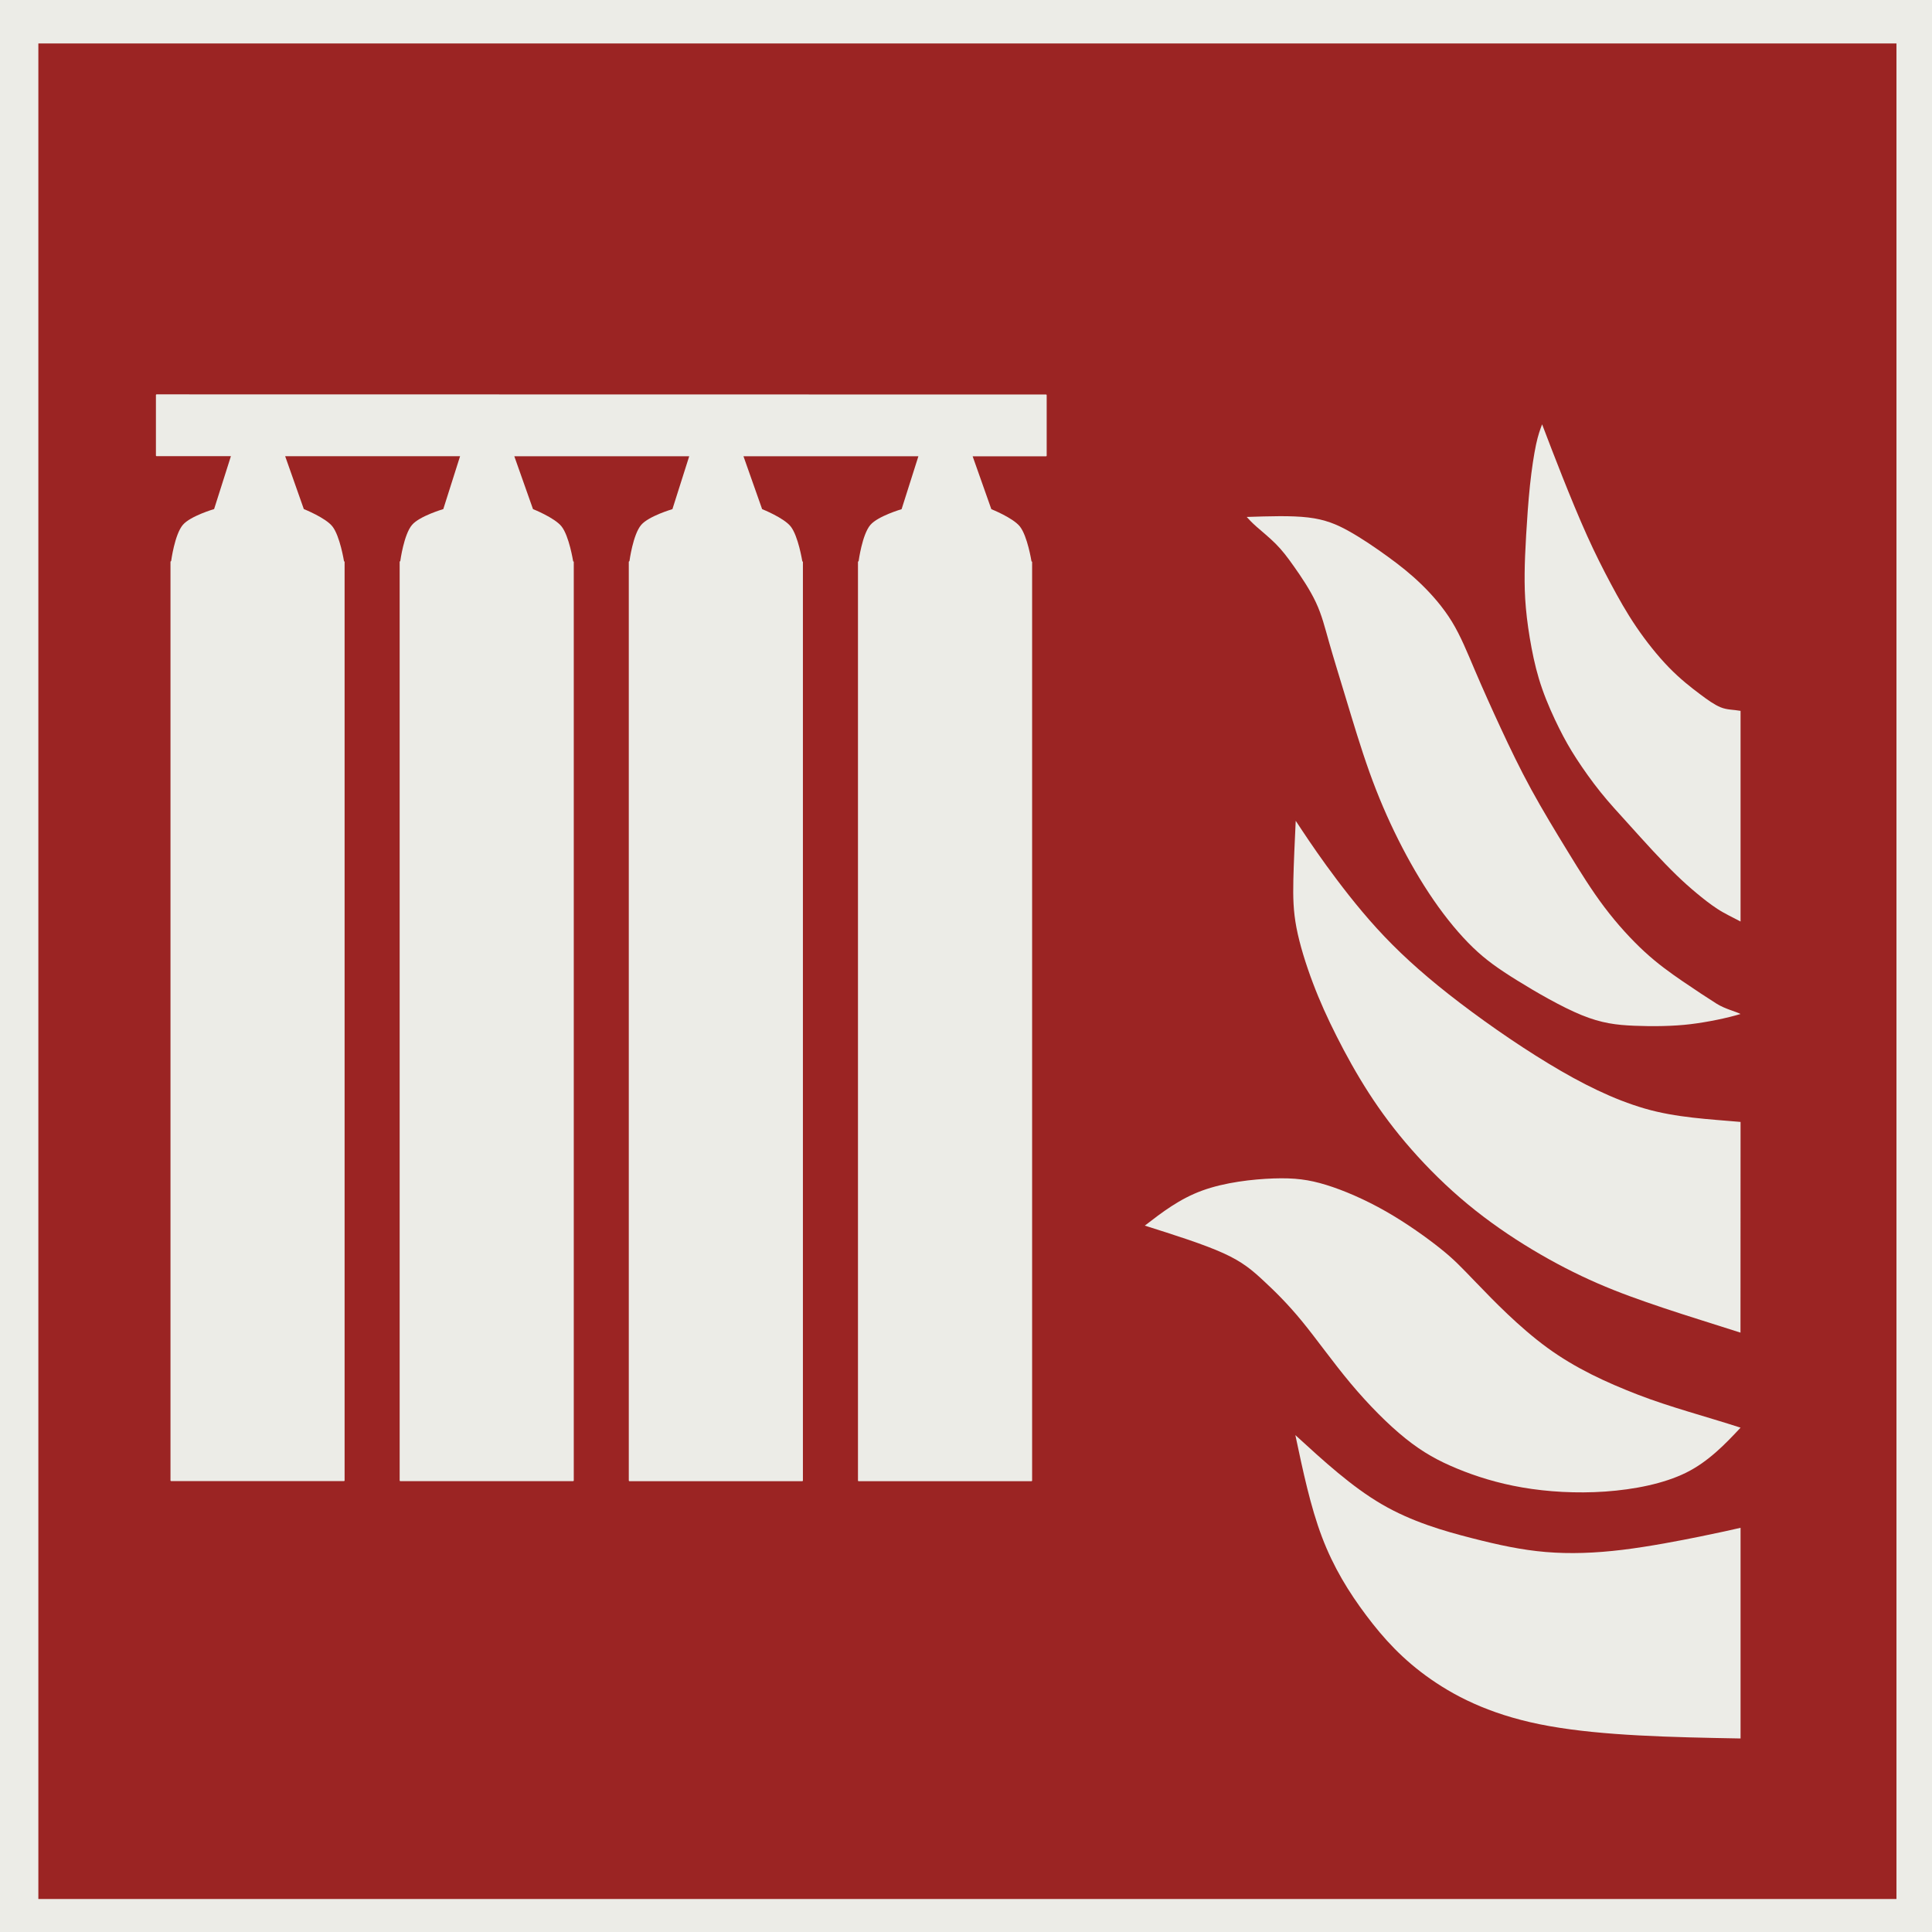
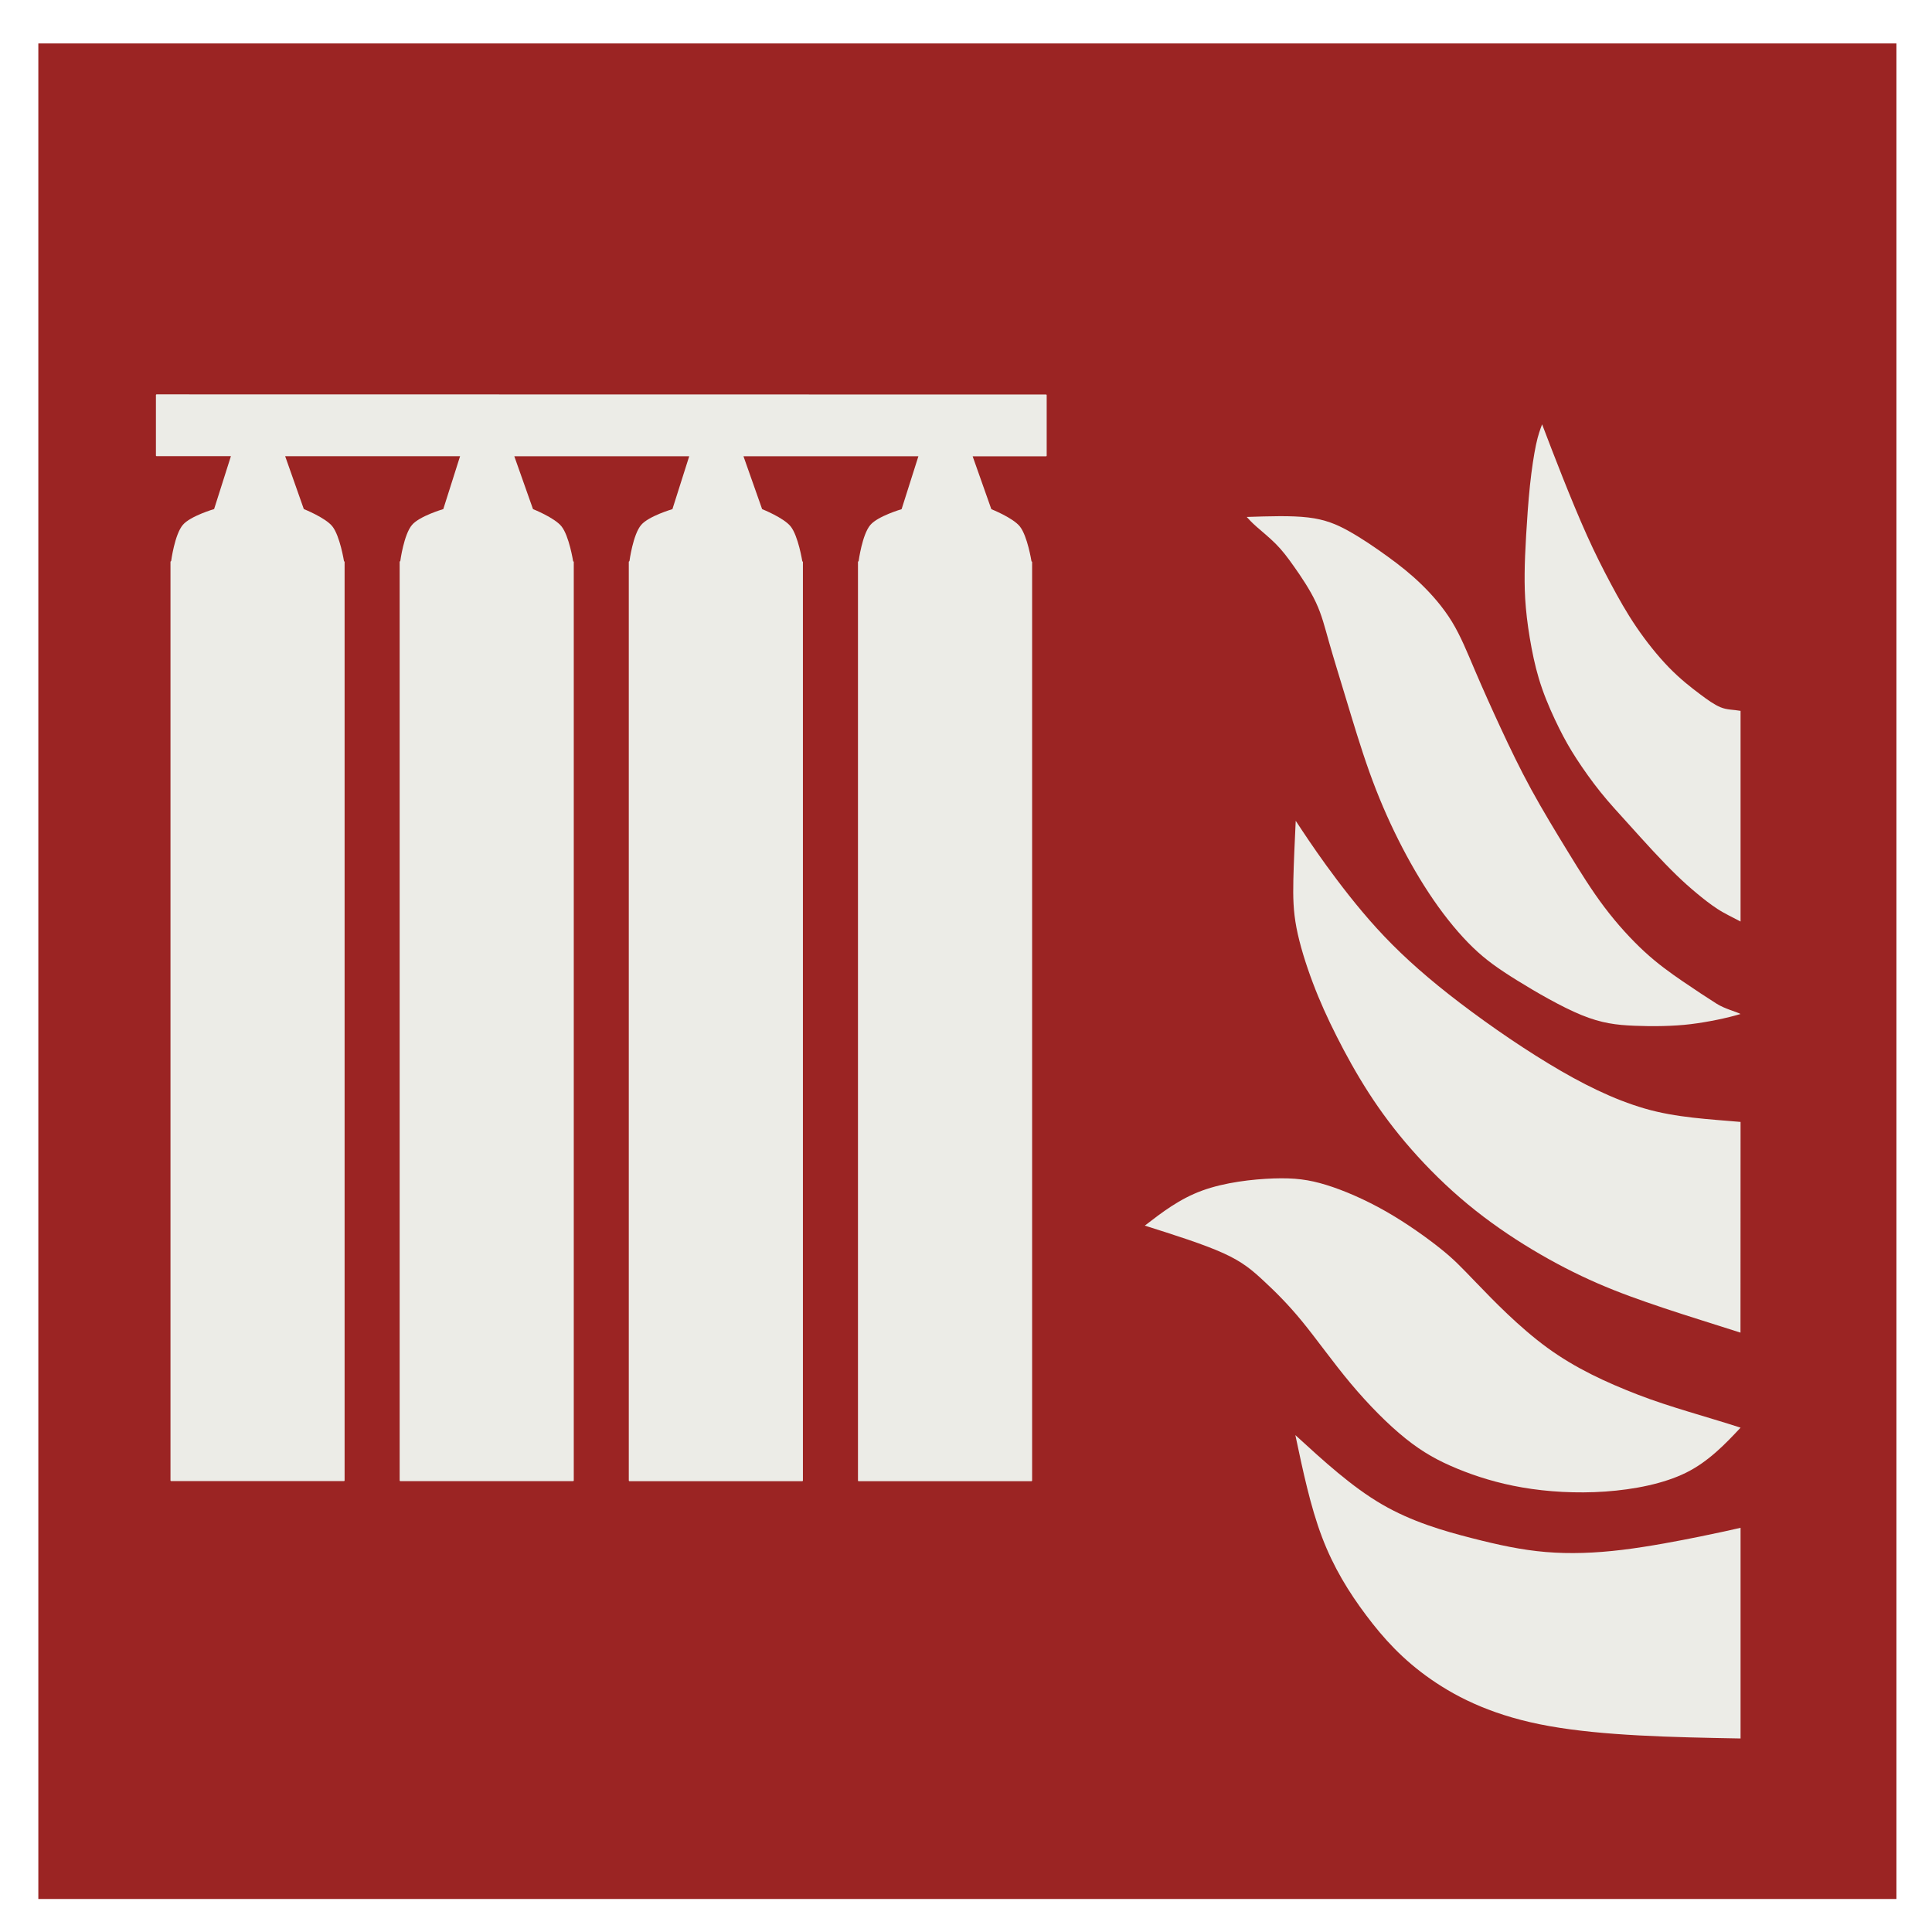
- <svg xmlns="http://www.w3.org/2000/svg" height="200" viewBox="0 0 52.917 52.917" width="200">
-   <g transform="translate(-32.41146 117.1723)">
-     <path d="m32.411-117.172h52.917v52.917h-52.917z" fill="#ecece7" />
-     <path d="m33.462-115.982h50.893v50.823h-50.893z" fill="#9b2423" />
-     <g fill="#ecece7">
-       <path d="m80.085-75.326v5.77c-1.932-.034-3.762-.077-5.232-.338-1.47-.26-2.479-.747-3.248-1.282-.769-.535-1.297-1.118-1.773-1.752-.476-.634-.899-1.318-1.213-2.149-.315-.831-.521-1.81-.728-2.788.774.708 1.547 1.417 2.371 1.896.824.48 1.699.73 2.451.923.752.193 1.381.328 2.04.383.658.055 1.345.031 2.097-.06.752-.092 1.569-.251 2.126-.364.557-.113.811-.172 1.109-.239z" />
-       <path d="m72.859-82.026c.447.465 1.163 1.207 1.934 1.769.771.561 1.598.942 2.479 1.284.882.342 1.876.6 2.813.904-.413.443-.883.933-1.494 1.234-.61.301-1.417.46-2.213.516-.795.055-1.578.007-2.266-.111-.687-.118-1.278-.306-1.787-.516-.509-.21-.937-.441-1.417-.827-.481-.386-1.014-.925-1.502-1.508-.488-.583-.93-1.21-1.326-1.694-.396-.484-.747-.827-1.055-1.113-.308-.287-.572-.518-1.108-.761-.536-.243-1.343-.499-2.15-.754.476-.366.951-.733 1.571-.959.62-.227 1.384-.313 1.958-.333.574-.019.959.029 1.442.178.483.149 1.064.4 1.634.725.569.325 1.127.725 1.494 1.019.368.294.545.482.992.947z" />
-       <path d="m80.085-86.443c-.856-.075-1.766-.117-2.622-.366s-1.712-.671-2.64-1.234c-.928-.562-1.926-1.264-2.732-1.898-.805-.634-1.417-1.2-1.964-1.799-.547-.6-1.029-1.234-1.39-1.731-.36-.498-.598-.859-.836-1.22-.027.573-.054 1.145-.065 1.619-.01.474-.003.849.085 1.309.088.46.258 1.005.449 1.51.19.504.401.968.652 1.465.251.498.544 1.029.88 1.551.336.521.717 1.033 1.169 1.547.452.515.975 1.033 1.539 1.499.564.467 1.169.883 1.77 1.244.601.361 1.199.668 1.787.924.588.256 1.165.46 1.814.678.649.218 1.382.441 2.102.673z" />
-       <path d="m66.557-103.013c.612-.02 1.223-.041 1.685.014.462.055.775.184 1.121.378.347.194.727.453 1.06.695.333.242.618.467.914.753.296.286.601.634.843 1.029.241.395.418.838.629 1.332.211.494.455 1.039.71 1.588.255.549.52 1.101.832 1.673.313.573.673 1.165 1.009 1.714.336.549.649 1.053.999 1.516.35.463.737.886 1.097 1.217.36.331.693.569 1.036.804.343.235.697.467.934.617.238.15.536.216.658.284-.36.109-.896.221-1.365.278-.469.058-1.046.065-1.539.044-.493-.02-.9-.068-1.451-.293-.55-.225-1.244-.627-1.76-.947-.516-.32-.856-.559-1.213-.903s-.731-.794-1.08-1.302c-.35-.508-.676-1.073-.968-1.656-.292-.583-.55-1.183-.788-1.847-.238-.665-.455-1.394-.642-2.011-.187-.617-.343-1.121-.462-1.54-.119-.419-.2-.753-.364-1.101-.163-.348-.408-.709-.598-.978-.19-.269-.326-.446-.499-.62-.173-.174-.384-.344-.523-.467-.139-.123-.207-.198-.275-.273z" />
-       <path d="m74.65-105.549c.177.463.353.927.561 1.448.207.521.445 1.101.669 1.598.224.498.435.913.649 1.315.214.402.432.791.7 1.186.268.395.588.797.897 1.114.309.317.608.549.839.722.231.174.394.29.571.365.177.075.359.064.549.099v5.77c-.204-.109-.441-.218-.638-.348-.197-.129-.387-.279-.567-.429-.18-.15-.35-.3-.547-.491-.197-.191-.421-.423-.649-.668s-.459-.504-.7-.77c-.241-.266-.493-.538-.734-.838-.241-.3-.472-.627-.656-.91-.183-.283-.319-.521-.476-.835s-.333-.702-.465-1.08c-.133-.378-.221-.746-.292-1.121-.071-.375-.126-.757-.156-1.097-.031-.341-.037-.641-.034-.951.003-.31.017-.63.041-1.043s.058-.917.105-1.367c.048-.45.109-.845.166-1.114.058-.269.112-.412.166-.555z" />
-       <path d="m36.699-106.371c-.01 0-.017.008-.017.018v1.658c0 .01.007.017.017.017h2.037l-.46 1.449s-.647.189-.855.431c-.227.265-.322.995-.322.995-.01 0-.018.008-.018.018v25.162c0 .01.008.018.018.018h4.734c.01 0 .017-.008.017-.018v-25.162c0-.01-.014-.008-.017-.018 0 0-.11-.691-.319-.953-.19-.238-.781-.473-.781-.473l-.511-1.448h4.791l-.46 1.449s-.647.189-.855.431c-.227.265-.323.995-.323.995-.01 0-.017.008-.017.018v25.162c0 .01.007.018.017.018h4.734c.01 0 .018-.008.018-.018v-25.162c0-.01-.015-.008-.018-.018 0 0-.109-.691-.318-.953-.19-.238-.781-.473-.781-.473l-.512-1.448h4.791l-.46 1.449s-.647.189-.855.431c-.227.265-.322.995-.322.995-.01 0-.018.008-.018.018v25.162c0 .01.008.018.018.018h4.734c.01 0 .017-.008.017-.018v-25.162c0-.01-.014-.008-.017-.018 0 0-.11-.691-.319-.953-.19-.238-.781-.473-.781-.473l-.511-1.448h4.791l-.46 1.449s-.648.189-.855.431c-.227.265-.322.995-.322.995-.01 0-.018.008-.018.018v25.162c0 .01.008.018.018.018h4.734c.01 0 .018-.008.018-.018v-25.162c0-.01-.015-.008-.018-.018 0 0-.109-.691-.318-.953-.19-.238-.781-.473-.781-.473l-.512-1.448h2.011c.01 0 .017-.007.017-.017v-1.658c0-.01-.007-.018-.017-.018z" stroke-width=".535" />
-     </g>
+ <svg xmlns="http://www.w3.org/2000/svg" height="200" viewBox="0 0 52.917 52.917" width="200" version="1.1" id="svg9">
+   <defs id="defs9" />
+   <path d="M 1.05,1.19 H 51.943 V 52.013 H 1.05 Z" fill="#9b2423" id="path2" />
+   <g fill="#ecece7" id="g8" transform="translate(-32.41146,117.1723)">
+     <path d="m 80.085,-75.326 v 5.77 c -1.932,-0.034 -3.762,-0.077 -5.232,-0.338 -1.47,-0.26 -2.479,-0.747 -3.248,-1.282 -0.769,-0.535 -1.297,-1.118 -1.773,-1.752 -0.476,-0.634 -0.899,-1.318 -1.213,-2.149 -0.315,-0.831 -0.521,-1.81 -0.728,-2.788 0.774,0.708 1.547,1.417 2.371,1.896 0.824,0.48 1.699,0.73 2.451,0.923 0.752,0.193 1.381,0.328 2.04,0.383 0.658,0.055 1.345,0.031 2.097,-0.06 0.752,-0.092 1.569,-0.251 2.126,-0.364 0.557,-0.113 0.811,-0.172 1.109,-0.239 z" id="path3" />
+     <path d="m 72.859,-82.026 c 0.447,0.465 1.163,1.207 1.934,1.769 0.771,0.561 1.598,0.942 2.479,1.284 0.882,0.342 1.876,0.6 2.813,0.904 -0.413,0.443 -0.883,0.933 -1.494,1.234 -0.61,0.301 -1.417,0.46 -2.213,0.516 -0.795,0.055 -1.578,0.007 -2.266,-0.111 -0.687,-0.118 -1.278,-0.306 -1.787,-0.516 -0.509,-0.21 -0.937,-0.441 -1.417,-0.827 -0.481,-0.386 -1.014,-0.925 -1.502,-1.508 -0.488,-0.583 -0.93,-1.21 -1.326,-1.694 -0.396,-0.484 -0.747,-0.827 -1.055,-1.113 -0.308,-0.287 -0.572,-0.518 -1.108,-0.761 -0.536,-0.243 -1.343,-0.499 -2.15,-0.754 0.476,-0.366 0.951,-0.733 1.571,-0.959 0.62,-0.227 1.384,-0.313 1.958,-0.333 0.574,-0.019 0.959,0.029 1.442,0.178 0.483,0.149 1.064,0.4 1.634,0.725 0.569,0.325 1.127,0.725 1.494,1.019 0.368,0.294 0.545,0.482 0.992,0.947 z" id="path4" />
+     <path d="m 80.085,-86.443 c -0.856,-0.075 -1.766,-0.117 -2.622,-0.366 -0.856,-0.249 -1.712,-0.671 -2.64,-1.234 -0.928,-0.562 -1.926,-1.264 -2.732,-1.898 -0.805,-0.634 -1.417,-1.2 -1.964,-1.799 -0.547,-0.6 -1.029,-1.234 -1.39,-1.731 -0.36,-0.498 -0.598,-0.859 -0.836,-1.22 -0.027,0.573 -0.054,1.145 -0.065,1.619 -0.01,0.474 -0.003,0.849 0.085,1.309 0.088,0.46 0.258,1.005 0.449,1.51 0.19,0.504 0.401,0.968 0.652,1.465 0.251,0.498 0.544,1.029 0.88,1.551 0.336,0.521 0.717,1.033 1.169,1.547 0.452,0.515 0.975,1.033 1.539,1.499 0.564,0.467 1.169,0.883 1.77,1.244 0.601,0.361 1.199,0.668 1.787,0.924 0.588,0.256 1.165,0.46 1.814,0.678 0.649,0.218 1.382,0.441 2.102,0.673 z" id="path5" />
+     <path d="m 66.557,-103.013 c 0.612,-0.02 1.223,-0.041 1.685,0.014 0.462,0.055 0.775,0.184 1.121,0.378 0.347,0.194 0.727,0.453 1.06,0.695 0.333,0.242 0.618,0.467 0.914,0.753 0.296,0.286 0.601,0.634 0.843,1.029 0.241,0.395 0.418,0.838 0.629,1.332 0.211,0.494 0.455,1.039 0.71,1.588 0.255,0.549 0.52,1.101 0.832,1.673 0.313,0.573 0.673,1.165 1.009,1.714 0.336,0.549 0.649,1.053 0.999,1.516 0.35,0.463 0.737,0.886 1.097,1.217 0.36,0.331 0.693,0.569 1.036,0.804 0.343,0.235 0.697,0.467 0.934,0.617 0.238,0.15 0.536,0.216 0.658,0.284 -0.36,0.109 -0.896,0.221 -1.365,0.278 -0.469,0.058 -1.046,0.065 -1.539,0.044 -0.493,-0.02 -0.9,-0.068 -1.451,-0.293 -0.55,-0.225 -1.244,-0.627 -1.76,-0.947 -0.516,-0.32 -0.856,-0.559 -1.213,-0.903 -0.357,-0.344 -0.731,-0.794 -1.08,-1.302 -0.35,-0.508 -0.676,-1.073 -0.968,-1.656 -0.292,-0.583 -0.55,-1.183 -0.788,-1.847 -0.238,-0.665 -0.455,-1.394 -0.642,-2.011 -0.187,-0.617 -0.343,-1.121 -0.462,-1.54 -0.119,-0.419 -0.2,-0.753 -0.364,-1.101 -0.163,-0.348 -0.408,-0.709 -0.598,-0.978 -0.19,-0.269 -0.326,-0.446 -0.499,-0.62 -0.173,-0.174 -0.384,-0.344 -0.523,-0.467 -0.139,-0.123 -0.207,-0.198 -0.275,-0.273 z" id="path6" />
+     <path d="m 74.65,-105.549 c 0.177,0.463 0.353,0.927 0.561,1.448 0.207,0.521 0.445,1.101 0.669,1.598 0.224,0.498 0.435,0.913 0.649,1.315 0.214,0.402 0.432,0.791 0.7,1.186 0.268,0.395 0.588,0.797 0.897,1.114 0.309,0.317 0.608,0.549 0.839,0.722 0.231,0.174 0.394,0.29 0.571,0.365 0.177,0.075 0.359,0.064 0.549,0.099 v 5.77 c -0.204,-0.109 -0.441,-0.218 -0.638,-0.348 -0.197,-0.129 -0.387,-0.279 -0.567,-0.429 -0.18,-0.15 -0.35,-0.3 -0.547,-0.491 -0.197,-0.191 -0.421,-0.423 -0.649,-0.668 -0.228,-0.245 -0.459,-0.504 -0.7,-0.77 -0.241,-0.266 -0.493,-0.538 -0.734,-0.838 -0.241,-0.3 -0.472,-0.627 -0.656,-0.91 -0.183,-0.283 -0.319,-0.521 -0.476,-0.835 -0.156,-0.314 -0.333,-0.702 -0.465,-1.08 -0.133,-0.378 -0.221,-0.746 -0.292,-1.121 -0.071,-0.375 -0.126,-0.757 -0.156,-1.097 -0.031,-0.341 -0.037,-0.641 -0.034,-0.951 0.003,-0.31 0.017,-0.63 0.041,-1.043 0.024,-0.412 0.058,-0.917 0.105,-1.367 0.048,-0.45 0.109,-0.845 0.166,-1.114 0.058,-0.269 0.112,-0.412 0.166,-0.555 z" id="path7" />
+     <path d="m 36.699,-106.371 c -0.01,0 -0.017,0.008 -0.017,0.018 v 1.658 c 0,0.01 0.007,0.017 0.017,0.017 h 2.037 l -0.46,1.449 c 0,0 -0.647,0.189 -0.855,0.431 -0.227,0.265 -0.322,0.995 -0.322,0.995 -0.01,0 -0.018,0.008 -0.018,0.018 v 25.162 c 0,0.01 0.008,0.018 0.018,0.018 h 4.734 c 0.01,0 0.017,-0.008 0.017,-0.018 v -25.162 c 0,-0.01 -0.014,-0.008 -0.017,-0.018 0,0 -0.11,-0.691 -0.319,-0.953 -0.19,-0.238 -0.781,-0.473 -0.781,-0.473 l -0.511,-1.448 h 4.791 l -0.46,1.449 c 0,0 -0.647,0.189 -0.855,0.431 -0.227,0.265 -0.323,0.995 -0.323,0.995 -0.01,0 -0.017,0.008 -0.017,0.018 v 25.162 c 0,0.01 0.007,0.018 0.017,0.018 h 4.734 c 0.01,0 0.018,-0.008 0.018,-0.018 v -25.162 c 0,-0.01 -0.015,-0.008 -0.018,-0.018 0,0 -0.109,-0.691 -0.318,-0.953 -0.19,-0.238 -0.781,-0.473 -0.781,-0.473 l -0.512,-1.448 h 4.791 l -0.46,1.449 c 0,0 -0.647,0.189 -0.855,0.431 -0.227,0.265 -0.322,0.995 -0.322,0.995 -0.01,0 -0.018,0.008 -0.018,0.018 v 25.162 c 0,0.01 0.008,0.018 0.018,0.018 h 4.734 c 0.01,0 0.017,-0.008 0.017,-0.018 v -25.162 c 0,-0.01 -0.014,-0.008 -0.017,-0.018 0,0 -0.11,-0.691 -0.319,-0.953 -0.19,-0.238 -0.781,-0.473 -0.781,-0.473 l -0.511,-1.448 h 4.791 l -0.46,1.449 c 0,0 -0.648,0.189 -0.855,0.431 -0.227,0.265 -0.322,0.995 -0.322,0.995 -0.01,0 -0.018,0.008 -0.018,0.018 v 25.162 c 0,0.01 0.008,0.018 0.018,0.018 h 4.734 c 0.01,0 0.018,-0.008 0.018,-0.018 v -25.162 c 0,-0.01 -0.015,-0.008 -0.018,-0.018 0,0 -0.109,-0.691 -0.318,-0.953 -0.19,-0.238 -0.781,-0.473 -0.781,-0.473 l -0.512,-1.448 h 2.011 c 0.01,0 0.017,-0.007 0.017,-0.017 v -1.658 c 0,-0.01 -0.007,-0.018 -0.017,-0.018 z" stroke-width="0.535" id="path8" />
  </g>
</svg>
